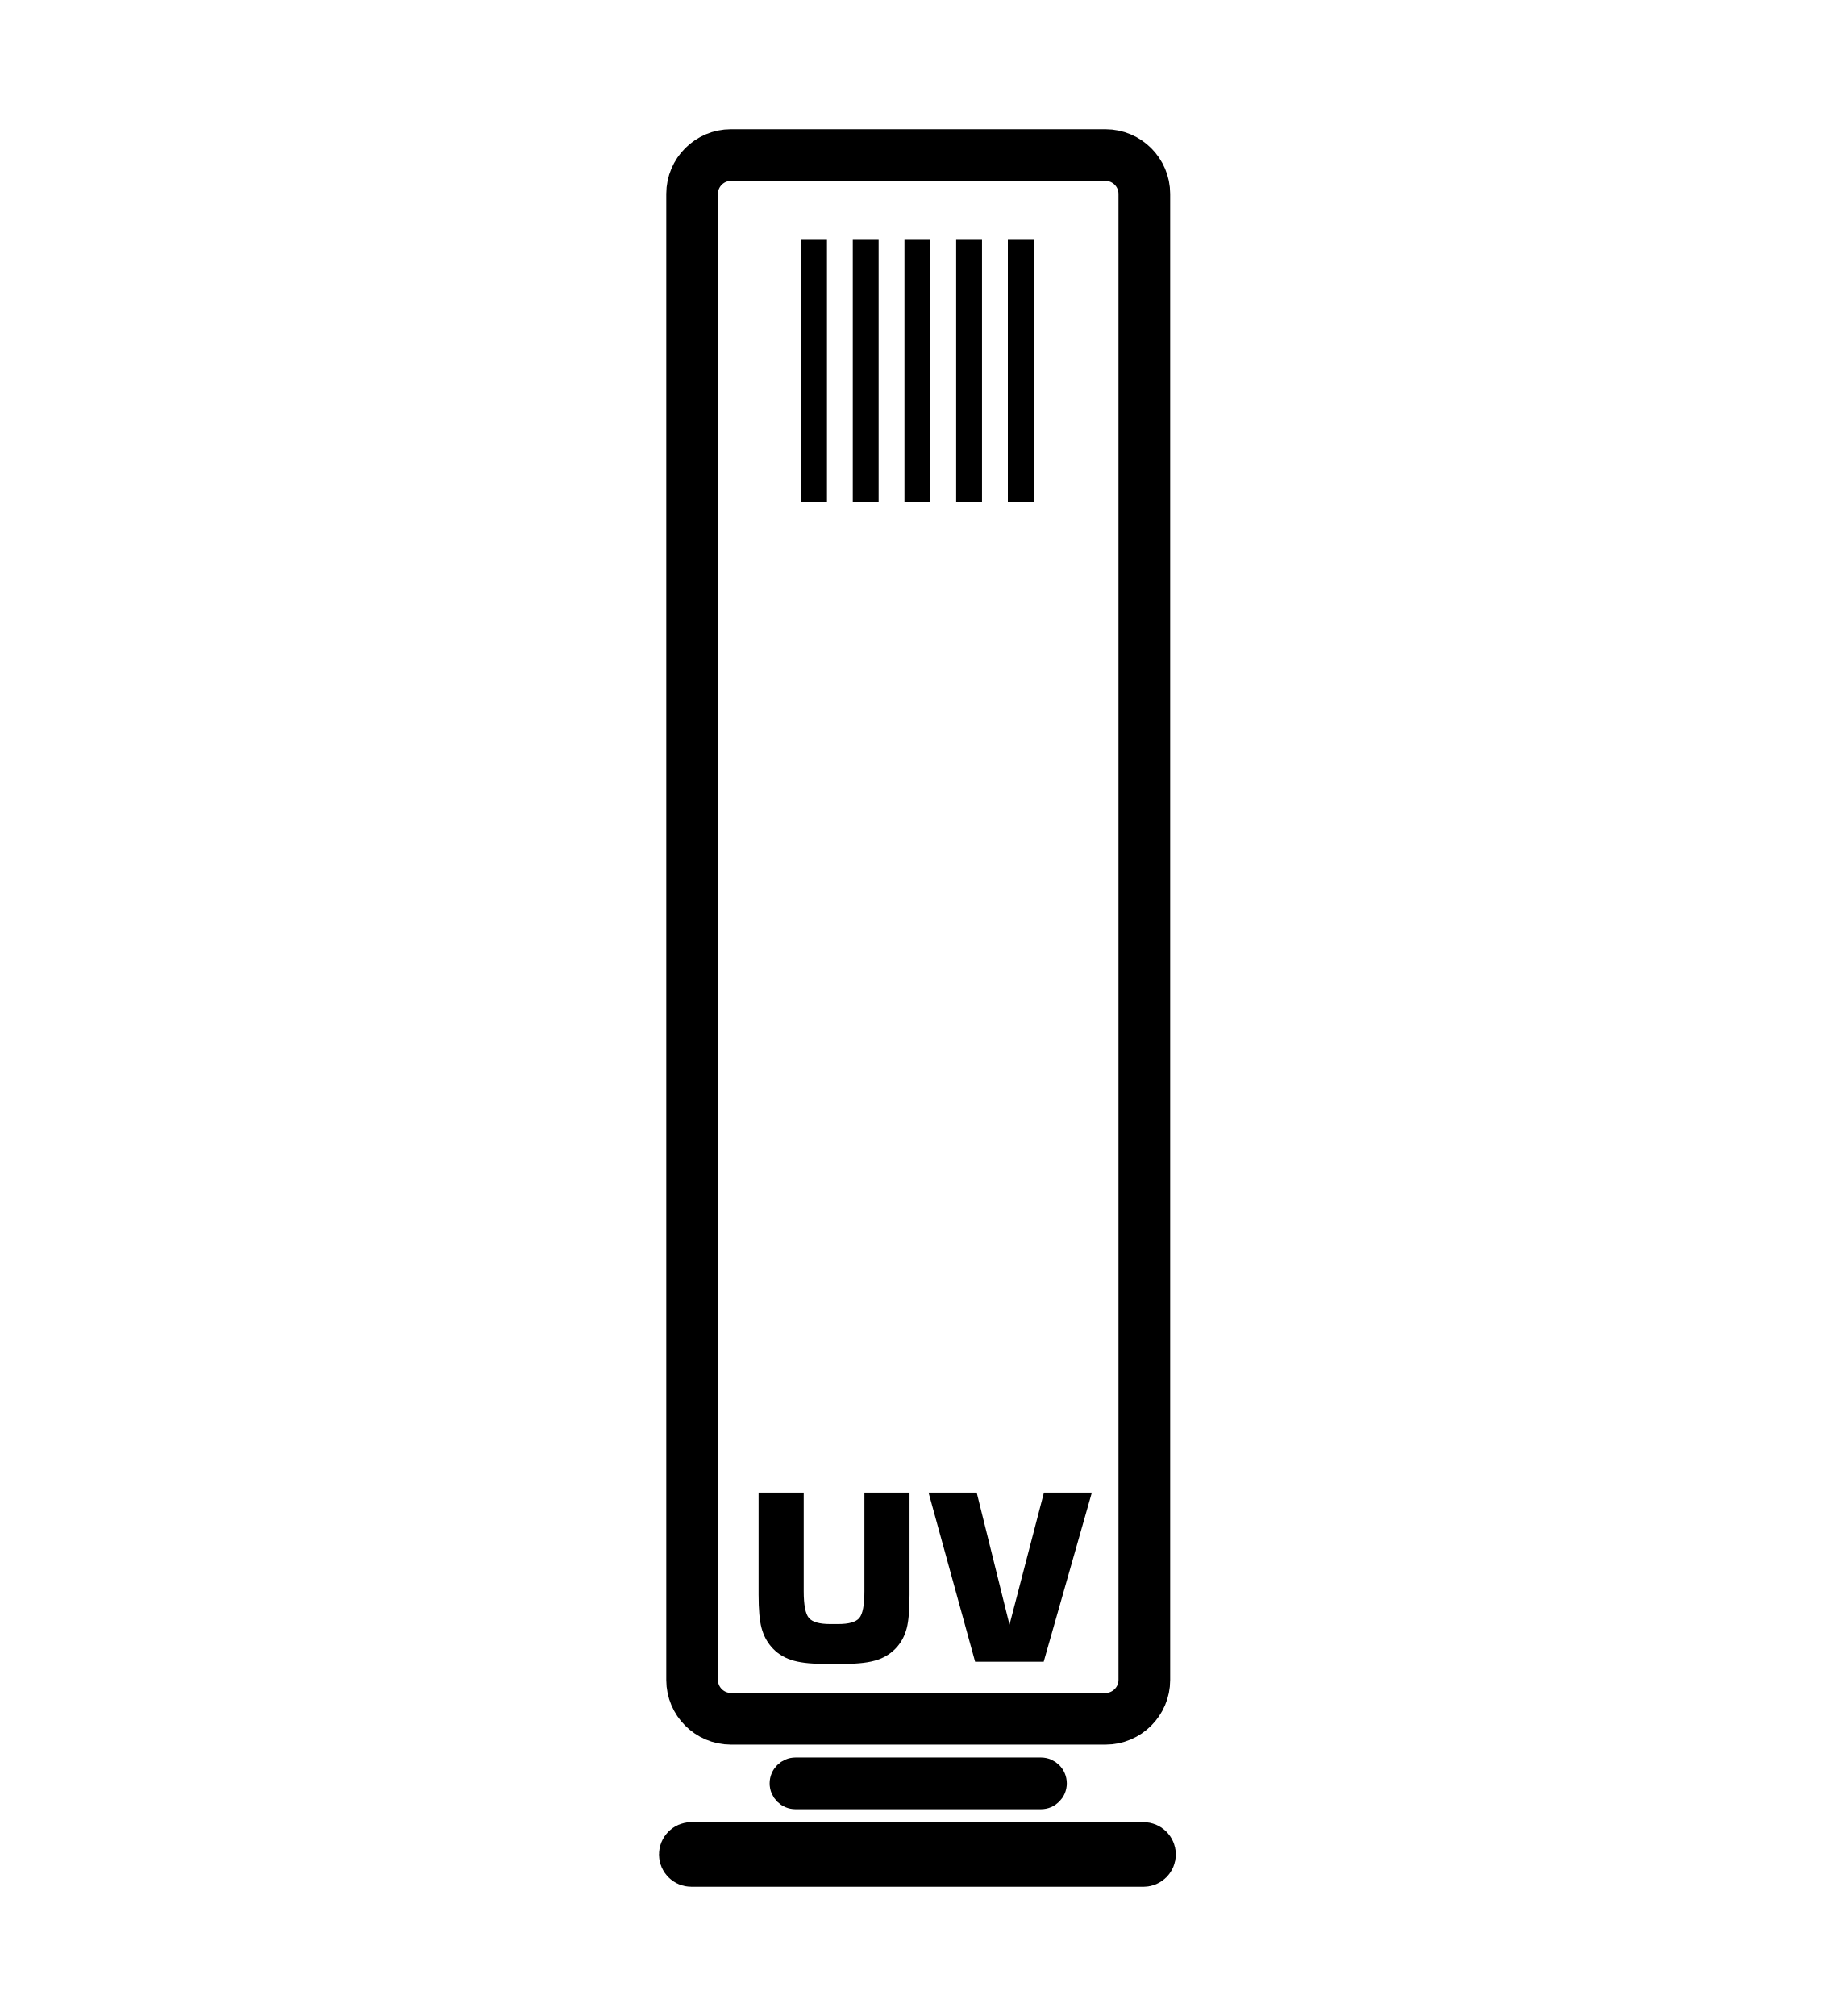
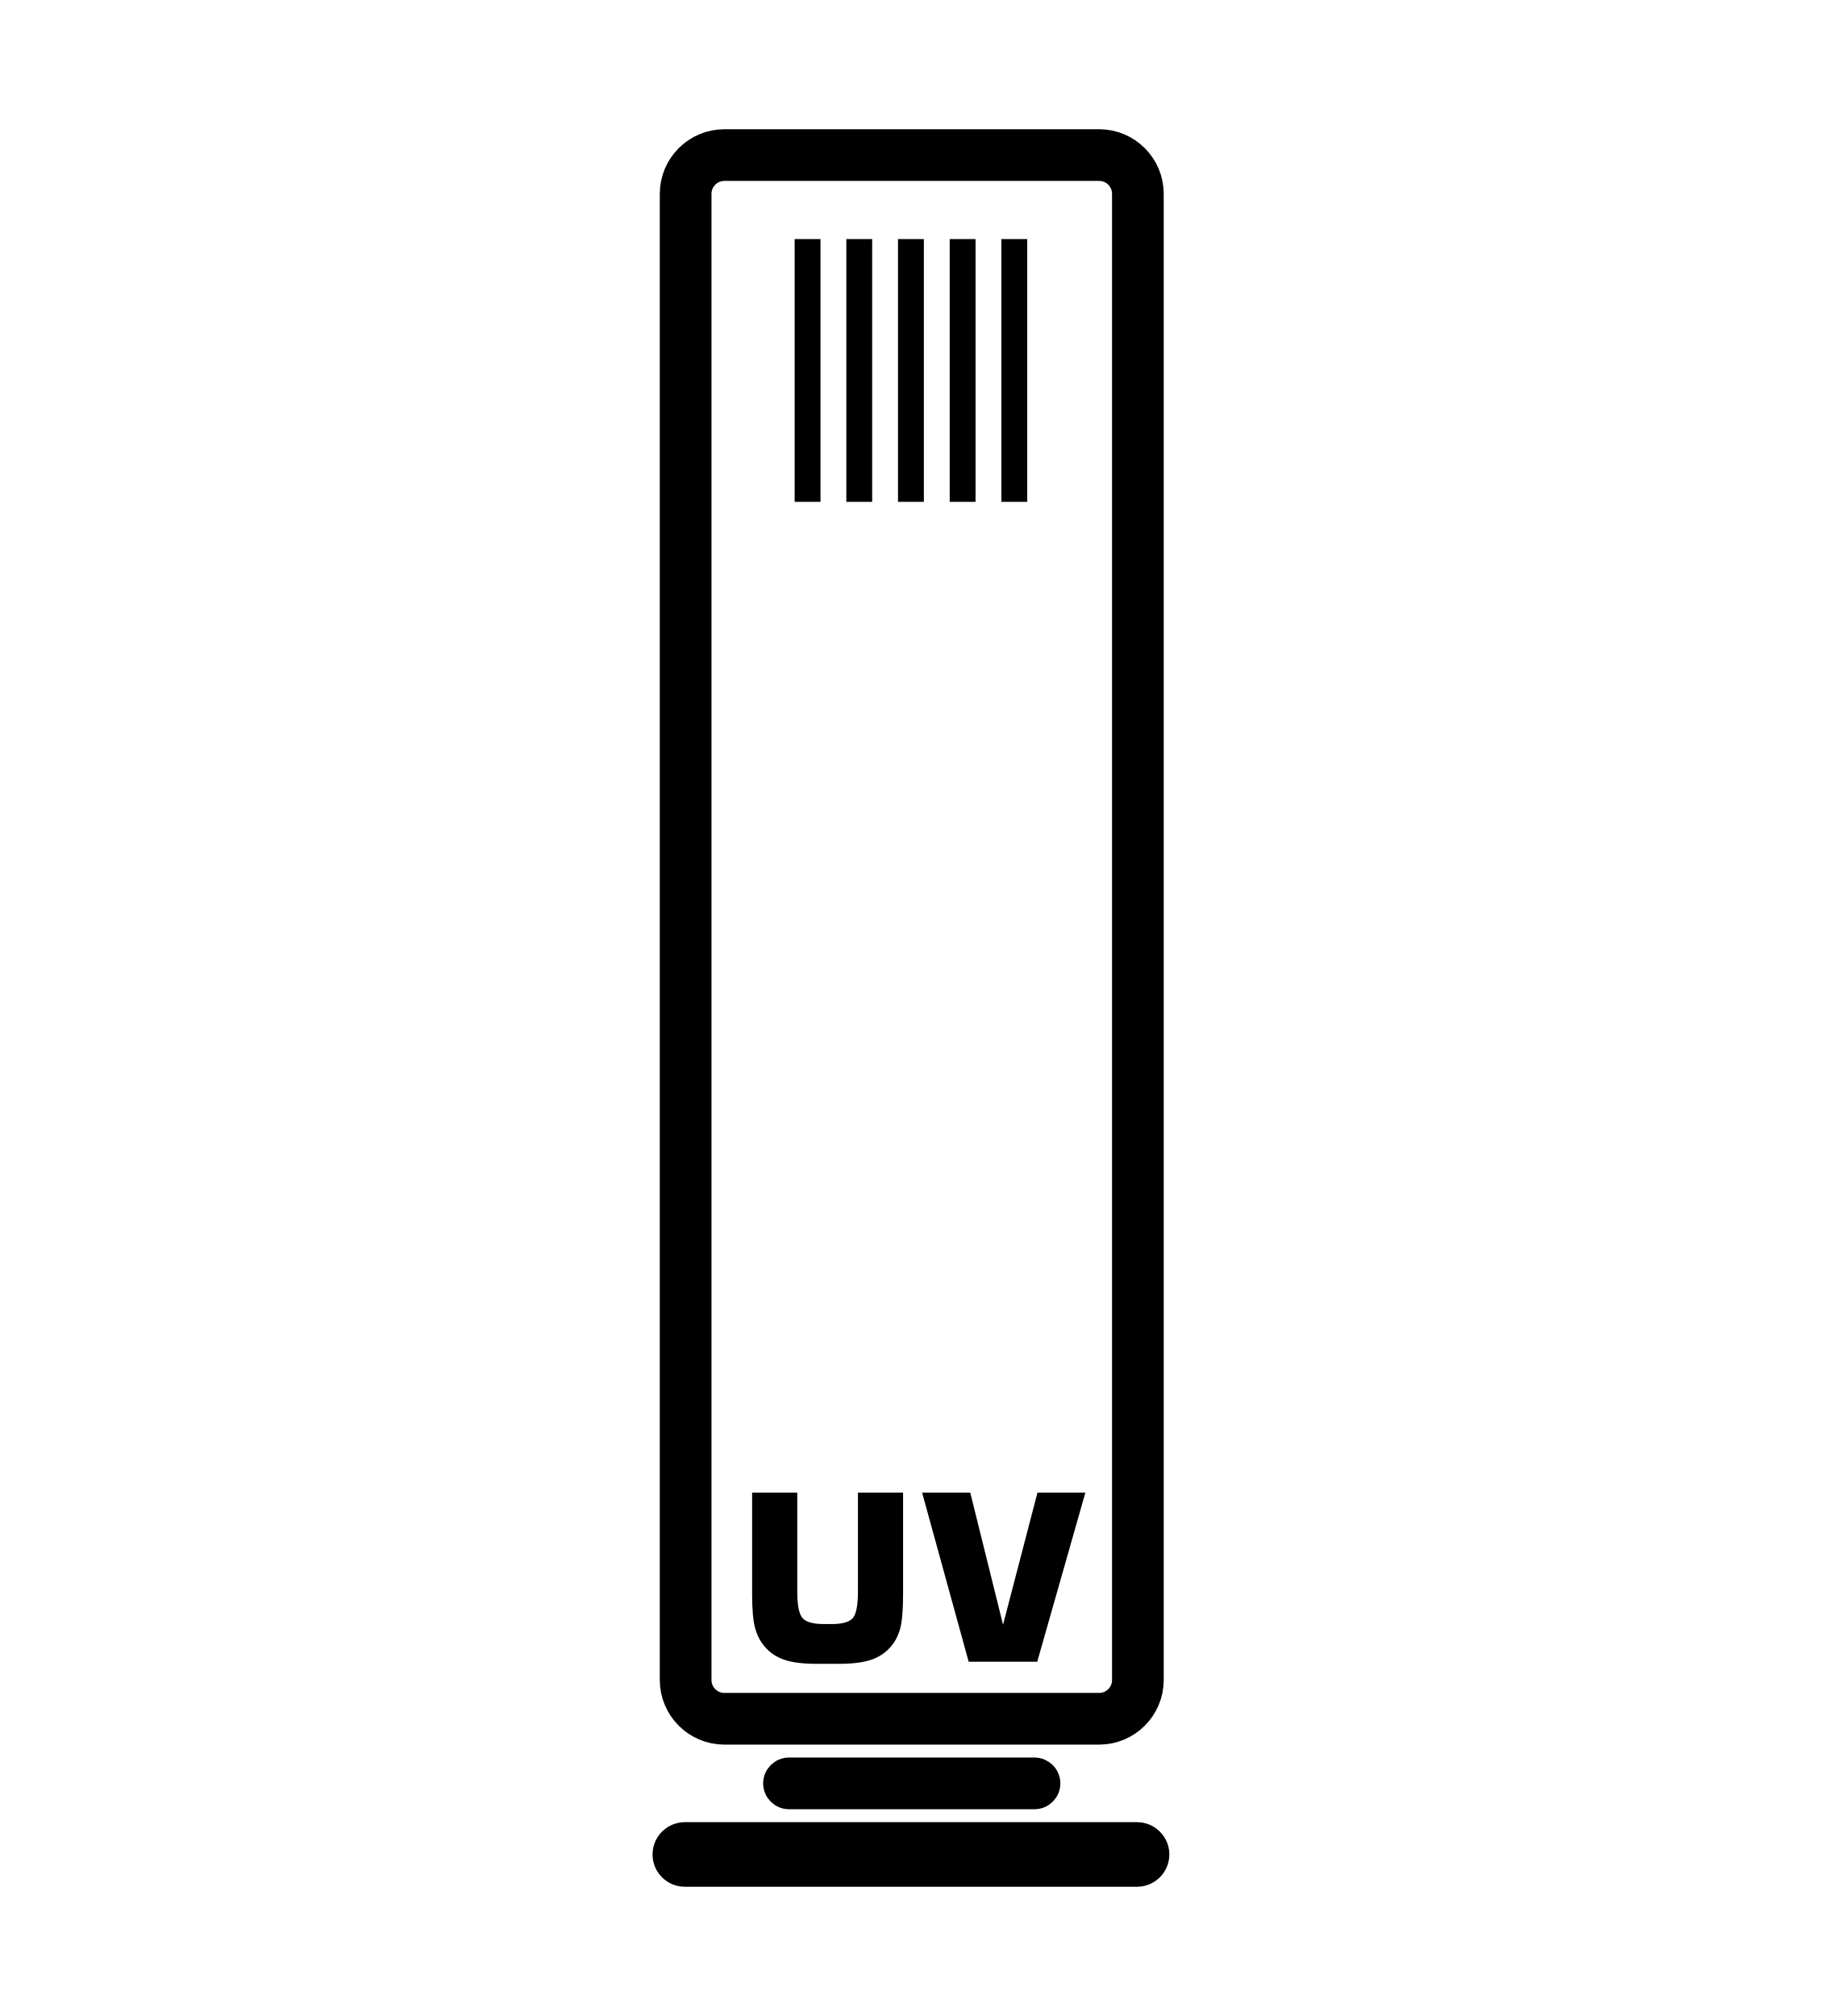
<svg xmlns="http://www.w3.org/2000/svg" xml:space="preserve" width="143px" height="156px" version="1.0" style="shape-rendering:geometricPrecision; text-rendering:geometricPrecision; image-rendering:optimizeQuality; fill-rule:evenodd; clip-rule:evenodd" viewBox="0 0 143 156">
  <defs>
    <style type="text/css">
   
-     .str0 {stroke:black;stroke-width:4;stroke-miterlimit:22.926}
-     .str1 {stroke:black;stroke-width:2;stroke-miterlimit:22.926}
+     .str1 {stroke:black;stroke-width:4;stroke-miterlimit:22.926}
+     .str0 {stroke:black;stroke-width:2;stroke-miterlimit:22.926}
    .fil0 {fill:none}
    .fil1 {fill:black;fill-rule:nonzero}
   
  </style>
  </defs>
  <g id="Warstwa_x0020_1">
-     <path class="fil0 str0" d="M56.563 133l29 0c1.65,0 3,-1.35 3,-3l0 -115c0,-1.651 -1.35,-3 -3,-3l-29 0c-1.65,0 -3,1.349 -3,3l0 115c0,1.65 1.35,3 3,3z" />
-     <path class="fil0 str1" d="M61.563 137l19 0c0.55,0 1,0.449 1,1l0 0c0,0.55 -0.45,1 -1,1l-19 0c-0.55,0 -1,-0.45 -1,-1l0 0c0,-0.551 0.45,-1 1,-1z" />
-     <line class="fil0 str1" x1="63" y1="18.5" x2="63" y2="38.833" />
-     <line class="fil0 str1" x1="66.999" y1="18.5" x2="66.999" y2="38.833" />
-     <line class="fil0 str1" x1="70.999" y1="18.5" x2="70.999" y2="38.833" />
-     <line class="fil0 str1" x1="75" y1="18.5" x2="75" y2="38.833" />
-     <line class="fil0 str1" x1="79" y1="18.5" x2="79" y2="38.833" />
-     <path class="fil1" d="M58.709 115.5l3.492 0 0 7.629c0,1.062 0.132,1.749 0.399,2.067 0.267,0.315 0.813,0.474 1.638,0.474l0.642 0c0.819,0 1.359,-0.156 1.623,-0.465 0.264,-0.312 0.396,-1.002 0.396,-2.076l0 -7.629 3.492 0 0 7.902c0,1.173 -0.072,2.034 -0.216,2.586 -0.144,0.549 -0.387,1.029 -0.732,1.431 -0.411,0.477 -0.924,0.816 -1.536,1.02 -0.612,0.207 -1.44,0.309 -2.484,0.309l-1.728 0c-1.044,0 -1.872,-0.102 -2.484,-0.309 -0.612,-0.204 -1.122,-0.543 -1.527,-1.02 -0.351,-0.408 -0.6,-0.894 -0.75,-1.455 -0.15,-0.558 -0.225,-1.413 -0.225,-2.562l0 -7.902zm13.155 0l3.726 0 2.538 10.221 2.664 -10.221 3.708 0 -3.726 13.086 -5.307 0 -3.603 -13.086z" />
-     <path class="fil0 str0" d="M53.5 143l35 0c0.275,0 0.5,0.225 0.5,0.5l0 0c0,0.275 -0.225,0.5 -0.5,0.5l-35 0c-0.275,0 -0.5,-0.225 -0.5,-0.5l0 0c0,-0.275 0.225,-0.5 0.5,-0.5z" />
+     <path class="fil0 str0" d="M61.063 137l19 0c0.55,0 1,0.449 1,1l0 0c0,0.55 -0.45,1 -1,1l-19 0c-0.551,0 -1.001,-0.45 -1.001,-1l0 0c0,-0.551 0.45,-1 1.001,-1z" />
+     <line class="fil0 str0" x1="62.5" y1="18.5" x2="62.5" y2="38.833" />
+     <line class="fil0 str0" x1="66.499" y1="18.5" x2="66.499" y2="38.833" />
+     <line class="fil0 str0" x1="70.499" y1="18.5" x2="70.499" y2="38.833" />
+     <line class="fil0 str0" x1="74.499" y1="18.5" x2="74.499" y2="38.833" />
+     <line class="fil0 str0" x1="78.499" y1="18.5" x2="78.499" y2="38.833" />
+     <path class="fil1" d="M58.209 115.5l3.492 0 0 7.629c0,1.062 0.132,1.749 0.399,2.067 0.267,0.315 0.813,0.474 1.638,0.474l0.642 0c0.819,0 1.359,-0.156 1.623,-0.465 0.264,-0.312 0.396,-1.002 0.396,-2.076l0 -7.629 3.492 0 0 7.902c0,1.173 -0.072,2.034 -0.216,2.586 -0.144,0.549 -0.387,1.029 -0.732,1.431 -0.411,0.477 -0.924,0.816 -1.536,1.02 -0.612,0.207 -1.44,0.309 -2.484,0.309l-1.728 0c-1.044,0 -1.872,-0.102 -2.484,-0.309 -0.612,-0.204 -1.122,-0.543 -1.527,-1.02 -0.351,-0.408 -0.6,-0.894 -0.75,-1.455 -0.15,-0.558 -0.225,-1.413 -0.225,-2.562l0 -7.902zm13.155 0l3.726 0 2.538 10.221 2.664 -10.221 3.708 0 -3.726 13.086 -5.307 0 -3.603 -13.086z" />
+     <path class="fil0 str1" d="M53 143l35 0c0.275,0 0.5,0.225 0.5,0.5l0 0c0,0.275 -0.225,0.5 -0.5,0.5l-35 0c-0.276,0 -0.5,-0.225 -0.5,-0.5l0 0c0,-0.275 0.224,-0.5 0.5,-0.5z" />
+     <rect class="fil0 str1" x="53.063" y="12" width="35" height="121" rx="3" ry="3" />
  </g>
</svg>
